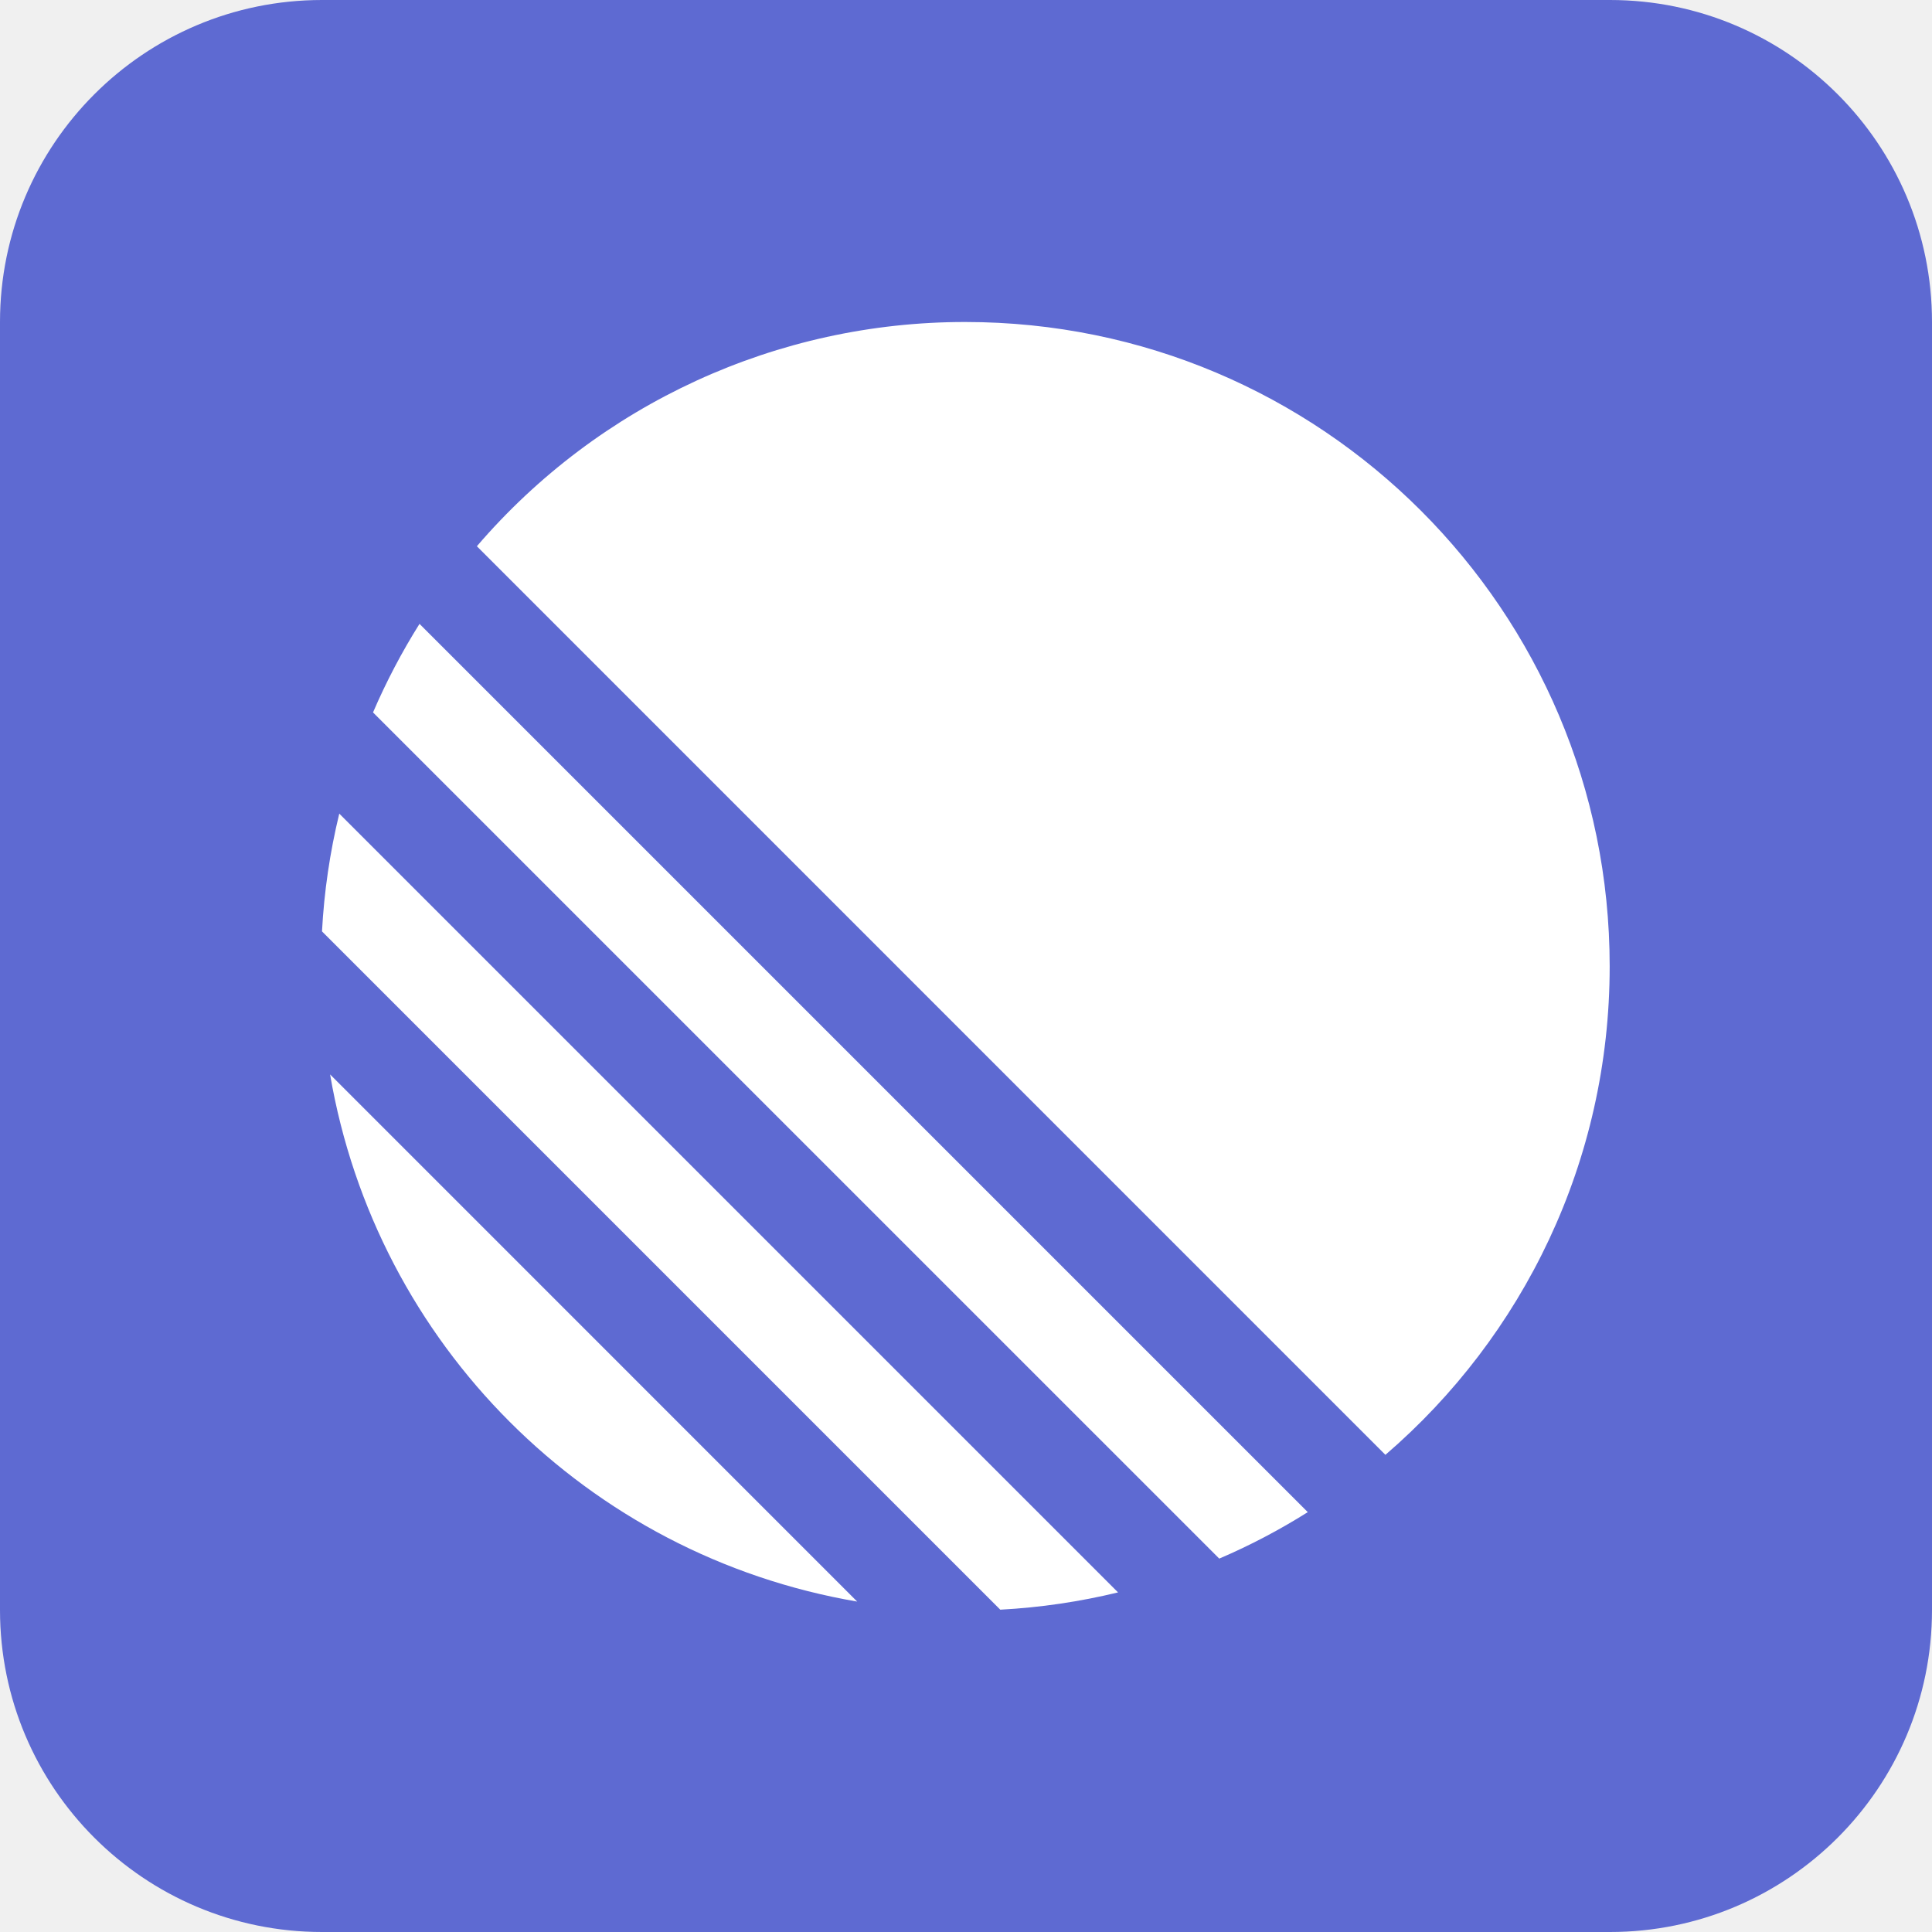
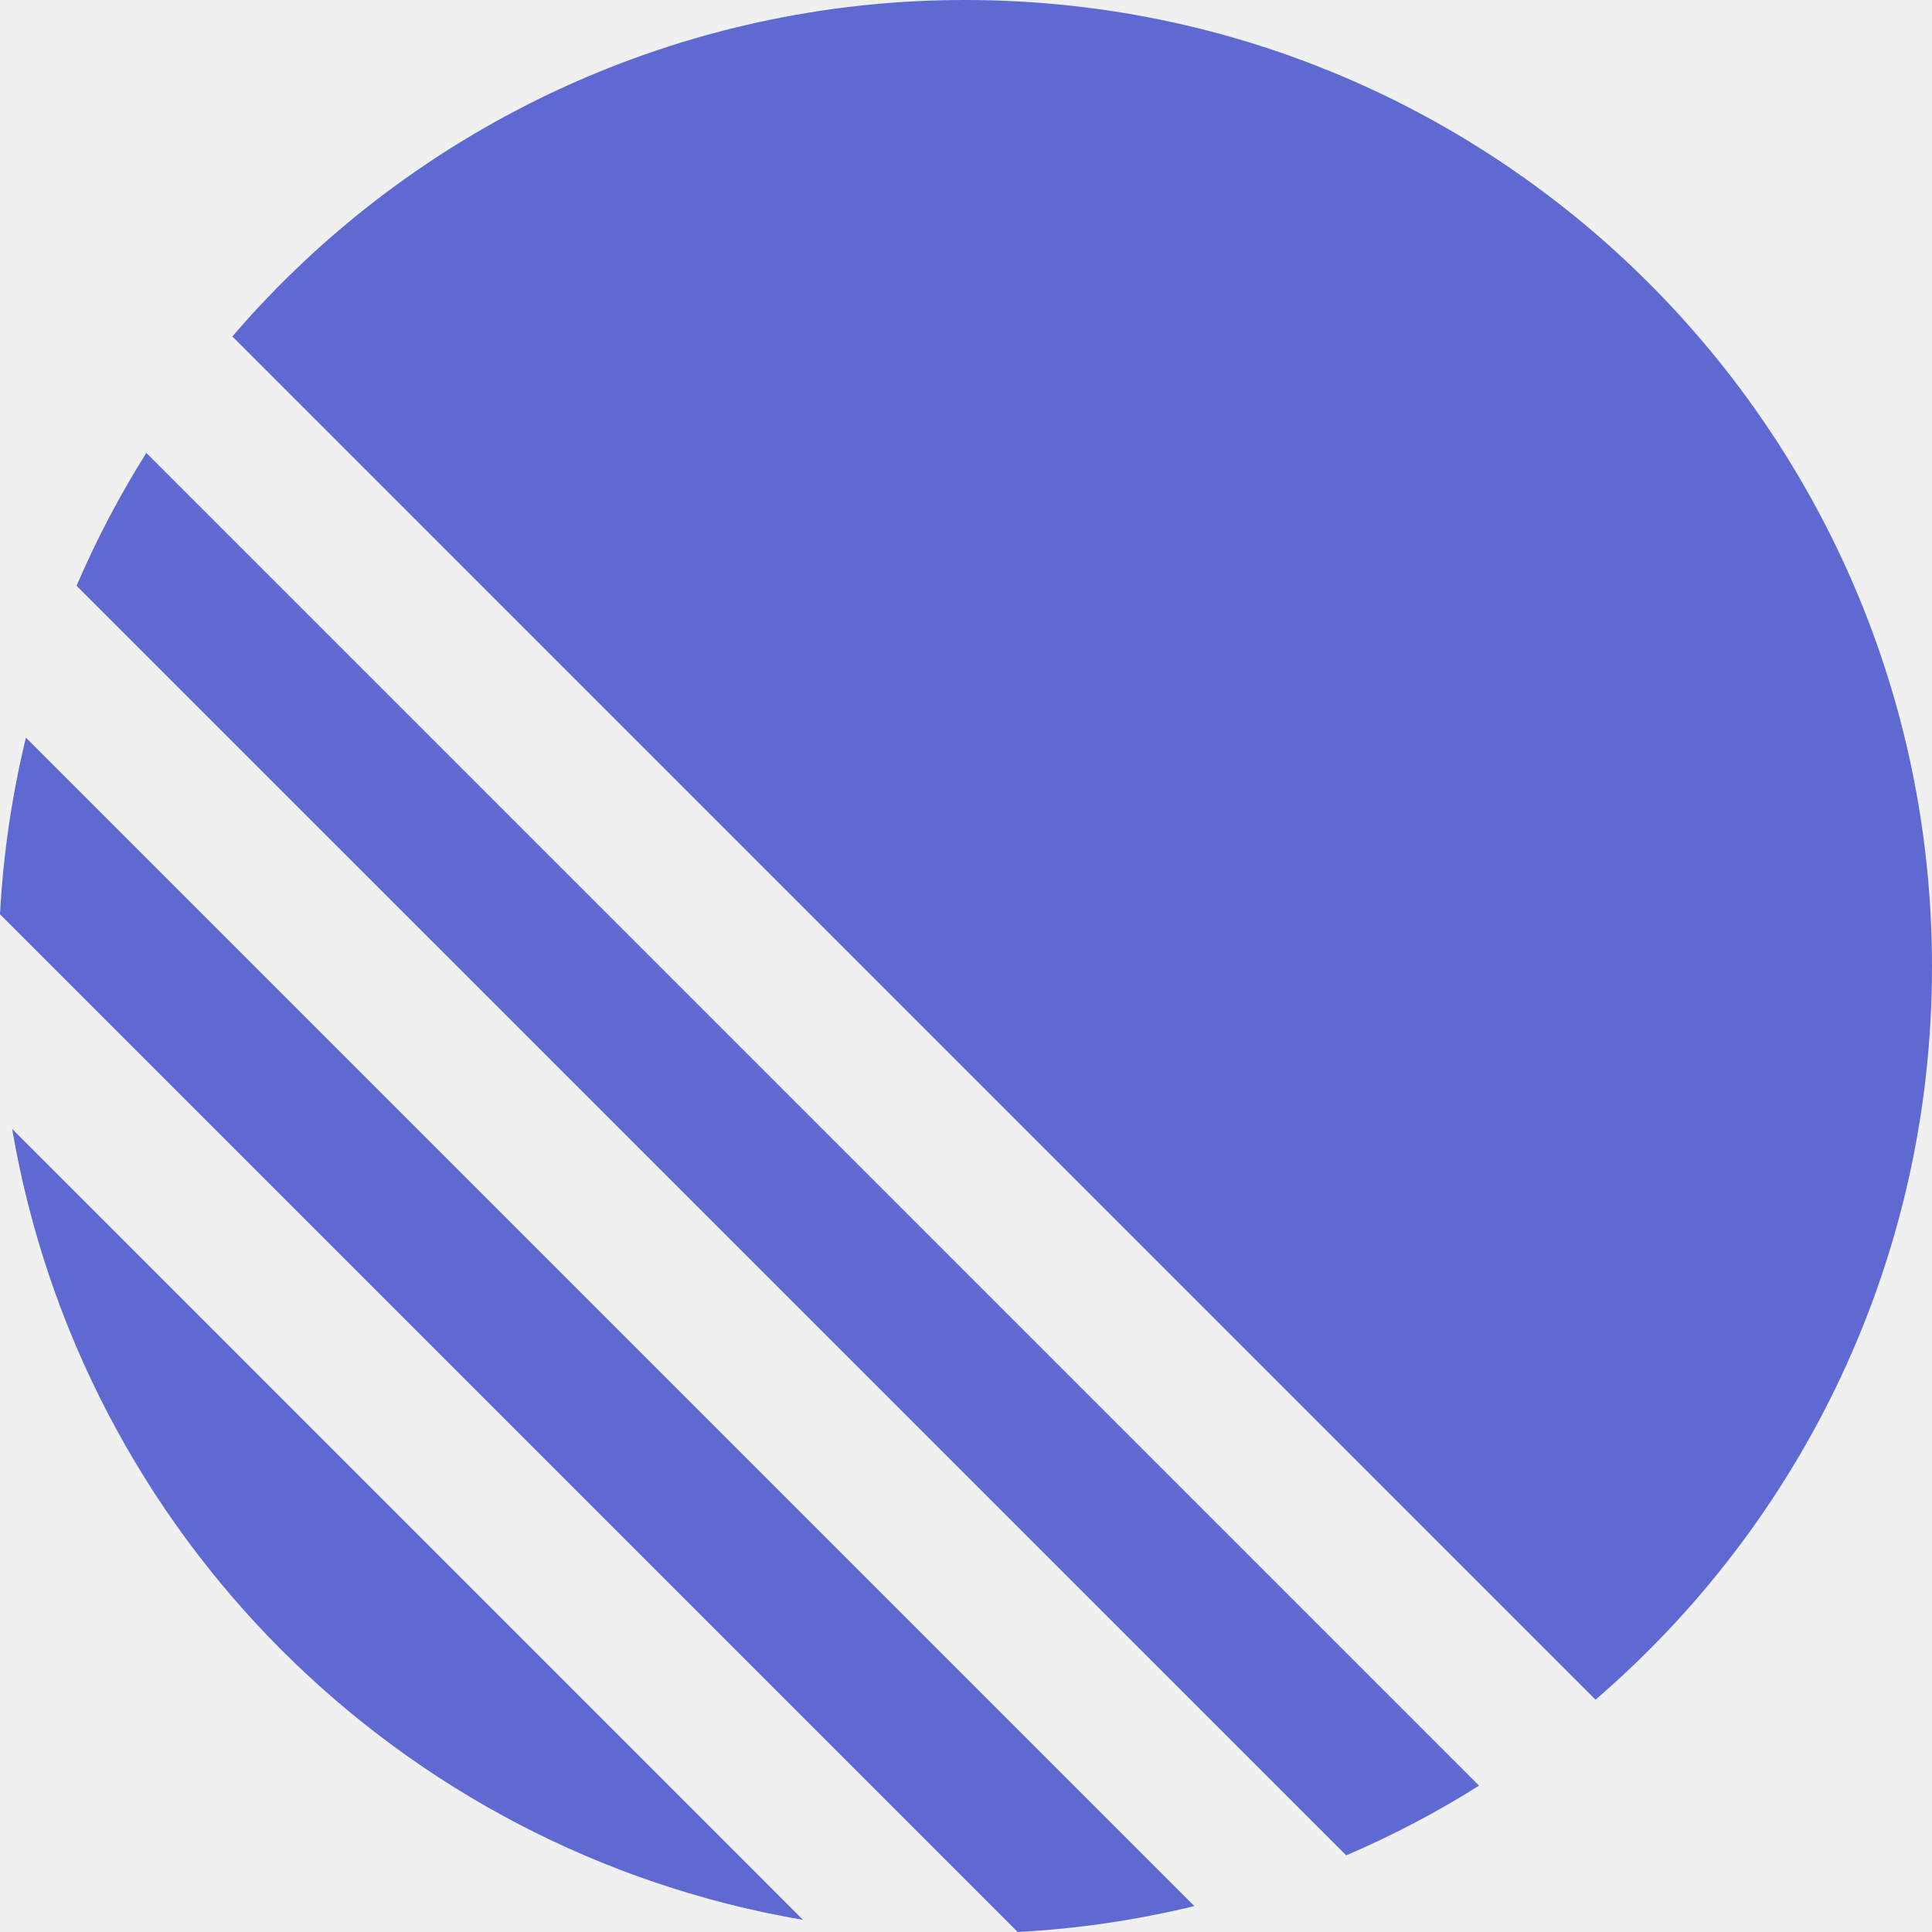
- <svg xmlns="http://www.w3.org/2000/svg" viewBox="0 0 48 48" width="48" height="48">
-   <rect width="48" height="48" rx="8" fill="#5E6AD2" />
-   <path transform="translate(8,8) scale(1.333)" d="M2.886 4.18A11.982 11.982 0 0 1 11.99 0C18.624 0 24 5.376 24 12.009c0 3.64-1.62 6.903-4.18 9.105L2.887 4.18ZM1.817 5.626l16.556 16.556c-.524.33-1.075.62-1.65.866L.951 7.277c.247-.575.537-1.126.866-1.65ZM.322 9.163l14.515 14.515c-.71.172-1.443.282-2.195.322L0 11.358a12 12 0 0 1 .322-2.195Zm-.17 4.862 9.823 9.824a12.02 12.02 0 0 1-9.824-9.824Z" fill="#fff" />
+ <svg xmlns="http://www.w3.org/2000/svg" fill="#5E6AD2" role="img" viewBox="0 0 24 24">
+   <path d="M2.886 4.18A11.982 11.982 0 0 1 11.99 0C18.624 0 24 5.376 24 12.009c0 3.64-1.62 6.903-4.18 9.105L2.887 4.18ZM1.817 5.626l16.556 16.556c-.524.33-1.075.62-1.65.866L.951 7.277c.247-.575.537-1.126.866-1.65ZM.322 9.163l14.515 14.515c-.71.172-1.443.282-2.195.322L0 11.358a12 12 0 0 1 .322-2.195Zm-.17 4.862 9.823 9.824a12.02 12.02 0 0 1-9.824-9.824Z" />
</svg>
